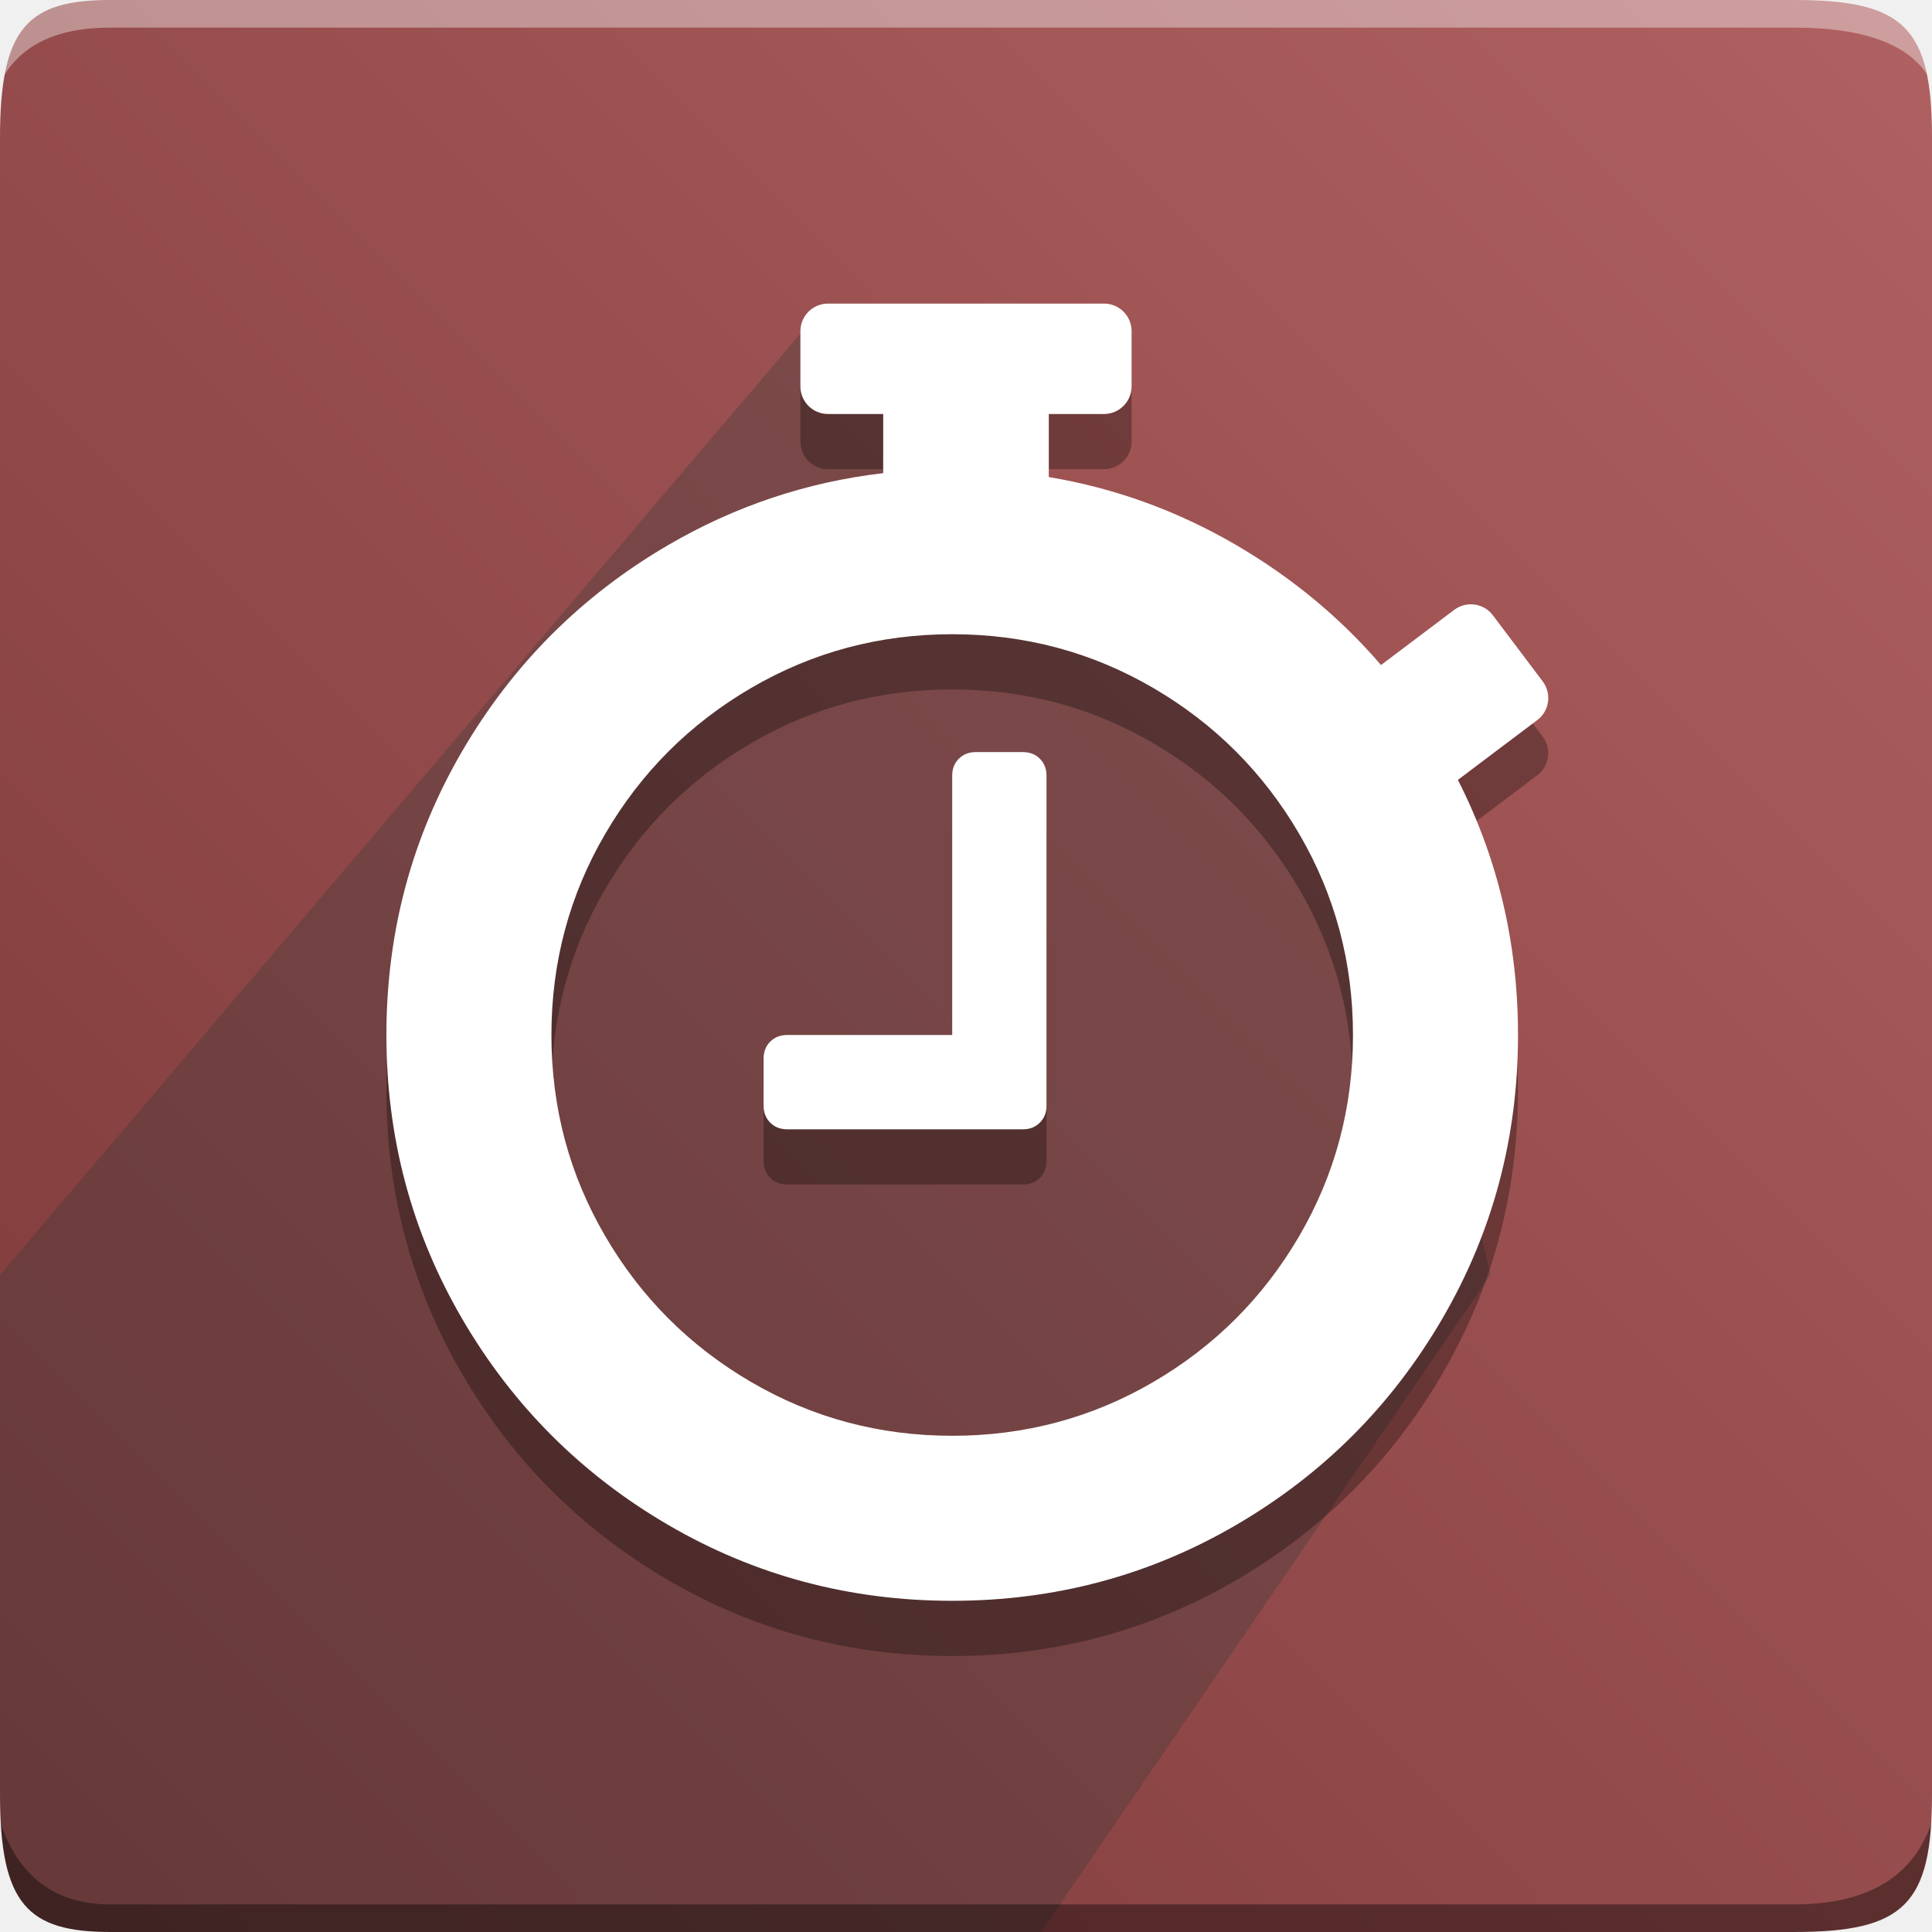
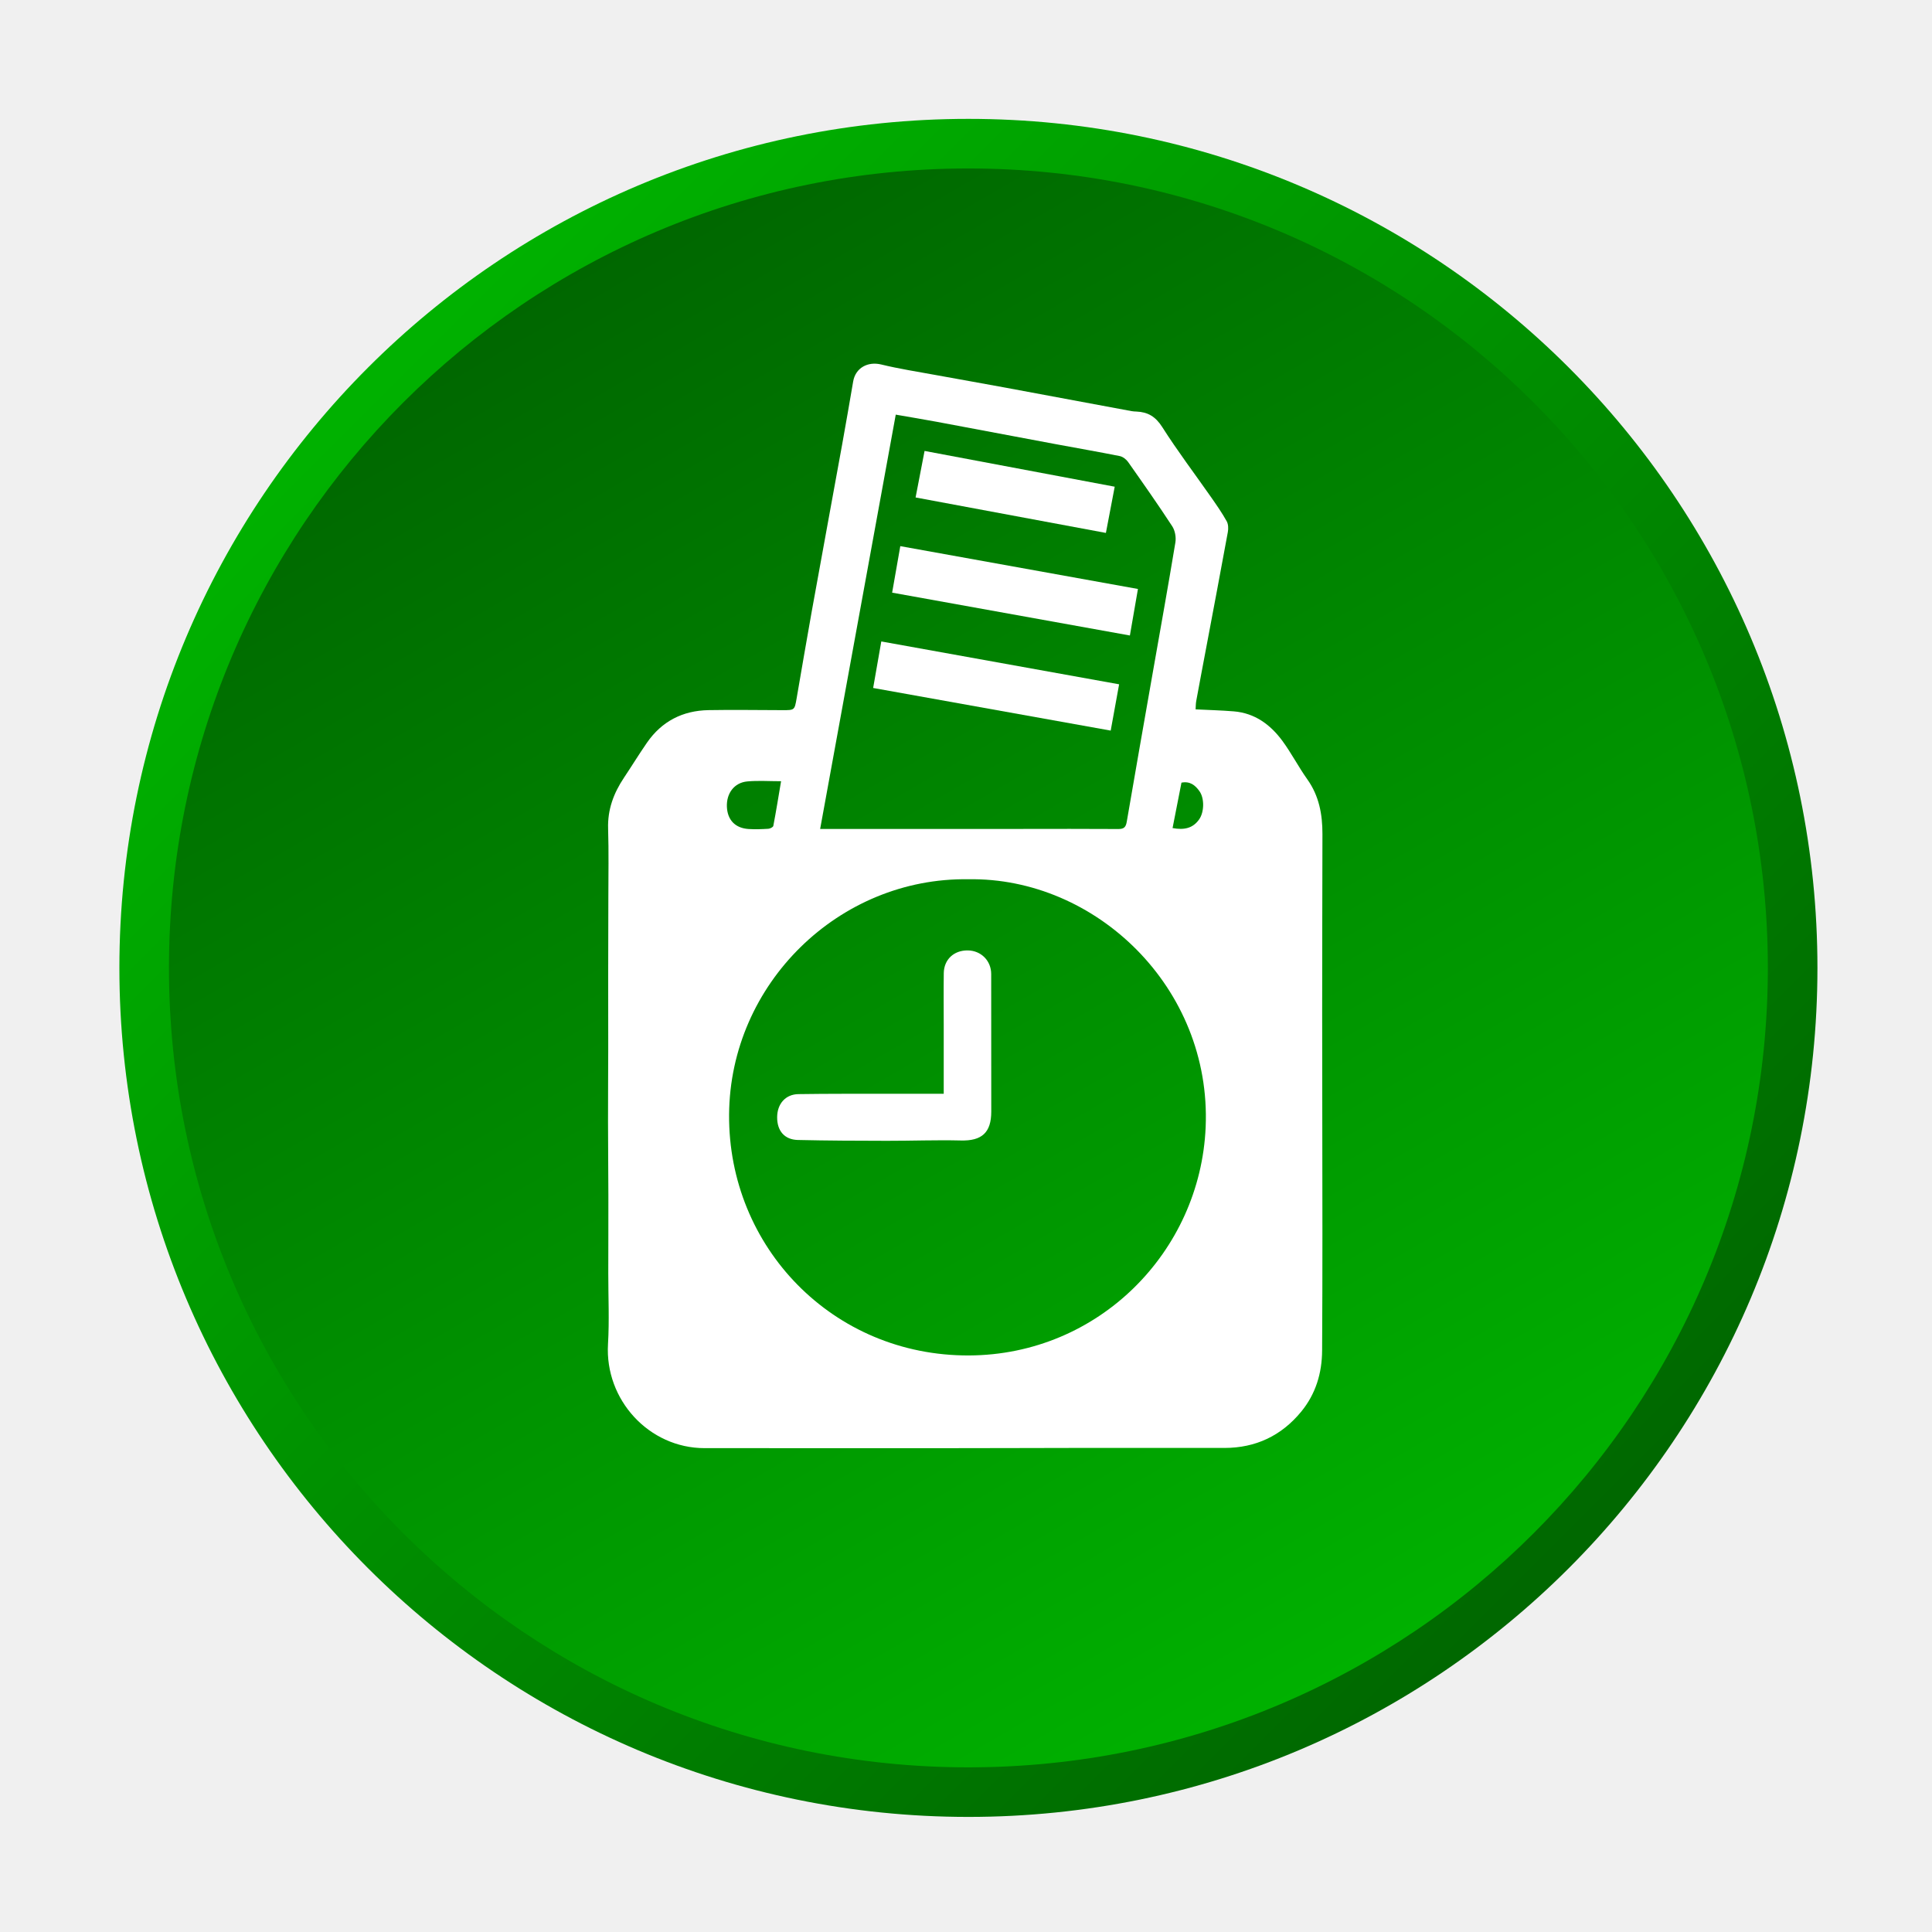
- <svg xmlns="http://www.w3.org/2000/svg" xmlns:xlink="http://www.w3.org/1999/xlink" width="70" height="70" viewBox="0 0 70 70">
-   <defs>
-     <path id="icon-a" d="M4,5.35309892e-14 C36.416,9.87060235e-15 58.084,-3.97961823e-14 65,5.07020818e-14 C69,6.733808e-14 70,1 70,5 C70,43.049 70,62.424 70,65 C70,69 69,70 65,70 C61,70 9,70 4,70 C1,70 7.10542736e-15,69 7.10542736e-15,65 C7.25721566e-15,62.468 3.83358709e-14,41.801 3.60818146e-14,5 C-1.13686838e-13,1 1,5.75716207e-14 4,5.35309892e-14 Z" />
-     <linearGradient id="icon-c" x1="100%" x2="0%" y1="0%" y2="100%">
-       <stop offset="0%" stop-color="#B06161" />
-       <stop offset="45.785%" stop-color="#984E4E" />
-       <stop offset="100%" stop-color="#7C3838" />
-     </linearGradient>
-   </defs>
-   <g fill="none" fill-rule="evenodd">
-     <mask id="icon-b" fill="#fff">
-       <use xlink:href="#icon-a" />
-     </mask>
-     <g mask="url(#icon-b)">
-       <rect width="70" height="70" fill="url(#icon-c)" />
-       <path fill="#FFF" fill-opacity=".383" d="M4,1.8 L65,1.8 C67.667,1.8 69.333,1.133 70,-0.2 C70,2.467 70,3.467 70,2.8 L1.10547097e-14,2.8 C-1.65952376e-14,3.467 -2.9161925e-14,2.467 -2.66453526e-14,-0.2 C0.667,1.133 2,1.8 4,1.8 Z" transform="matrix(1 0 0 -1 0 2.8)" />
-       <path fill="#393939" d="M4,59 C2,59 -7.10542736e-15,58.852 0,54.86 L0,35.193 L29.922,0 L35,0 L35,11.386 L49,13.456 L54,35.193 L37.721,59 L4,59 Z" opacity=".324" transform="translate(0 11)" />
-       <path fill="#000" fill-opacity=".383" d="M4,4 L65,4 C67.667,4 69.333,3 70,1 C70,3.667 70,5 70,5 L1.77635684e-15,5 C1.77635684e-15,5 1.77635684e-15,3.667 1.77635684e-15,1 C0.667,3 2,4 4,4 Z" transform="translate(0 65)" />
-       <path fill="#000" d="M37.917,30.104 L37.917,42.062 C37.917,42.312 37.837,42.516 37.676,42.676 C37.516,42.837 37.312,42.917 37.062,42.917 L28.521,42.917 C28.272,42.917 28.067,42.837 27.907,42.676 C27.747,42.516 27.667,42.312 27.667,42.062 L27.667,40.354 C27.667,40.105 27.747,39.9 27.907,39.74 C28.067,39.58 28.272,39.5 28.521,39.5 L34.5,39.5 L34.5,30.104 C34.5,29.855 34.58,29.65 34.74,29.49 C34.9,29.33 35.105,29.25 35.354,29.25 L37.062,29.25 C37.312,29.25 37.516,29.33 37.676,29.49 C37.837,29.65 37.917,29.855 37.917,30.104 Z M49.021,39.5 C49.021,36.866 48.371,34.437 47.072,32.213 C45.773,29.988 44.012,28.227 41.787,26.928 C39.563,25.629 37.134,24.979 34.5,24.979 C31.866,24.979 29.437,25.629 27.213,26.928 C24.988,28.227 23.227,29.988 21.928,32.213 C20.629,34.437 19.979,36.866 19.979,39.5 C19.979,42.134 20.629,44.563 21.928,46.787 C23.227,49.012 24.988,50.773 27.213,52.072 C29.437,53.371 31.866,54.021 34.5,54.021 C37.134,54.021 39.563,53.371 41.787,52.072 C44.012,50.773 45.773,49.012 47.072,46.787 C48.371,44.563 49.021,42.134 49.021,39.5 Z M50.037,26.095 L52.69,24.096 C53.131,23.764 53.758,23.852 54.09,24.293 L55.896,26.689 C56.228,27.13 56.14,27.757 55.699,28.089 L52.822,30.257 C54.274,33.109 55,36.19 55,39.5 C55,43.219 54.084,46.649 52.251,49.79 C50.418,52.931 47.931,55.418 44.79,57.251 C41.649,59.084 38.219,60 34.5,60 C30.781,60 27.351,59.084 24.21,57.251 C21.069,55.418 18.582,52.931 16.749,49.79 C14.916,46.649 14,43.219 14,39.5 C14,35.781 14.916,32.351 16.749,29.21 C18.582,26.069 21.069,23.582 24.21,21.749 C26.634,20.335 29.231,19.466 32,19.143 L32,17 L30,17 C29.448,17 29,16.552 29,16 L29,14 C29,13.448 29.448,13 30,13 L40,13 C40.552,13 41,13.448 41,14 L41,16 C41,16.552 40.552,17 40,17 L38,17 L38,19.285 C40.396,19.685 42.66,20.506 44.79,21.749 C46.809,22.928 48.558,24.376 50.037,26.095 Z" opacity=".3" />
-       <path fill="#FFF" d="M37.917,28.104 L37.917,40.062 C37.917,40.312 37.837,40.516 37.676,40.676 C37.516,40.837 37.312,40.917 37.062,40.917 L28.521,40.917 C28.272,40.917 28.067,40.837 27.907,40.676 C27.747,40.516 27.667,40.312 27.667,40.062 L27.667,38.354 C27.667,38.105 27.747,37.9 27.907,37.74 C28.067,37.58 28.272,37.5 28.521,37.5 L34.5,37.5 L34.5,28.104 C34.5,27.855 34.58,27.65 34.74,27.49 C34.9,27.33 35.105,27.25 35.354,27.25 L37.062,27.25 C37.312,27.25 37.516,27.33 37.676,27.49 C37.837,27.65 37.917,27.855 37.917,28.104 Z M49.021,37.5 C49.021,34.866 48.371,32.437 47.072,30.213 C45.773,27.988 44.012,26.227 41.787,24.928 C39.563,23.629 37.134,22.979 34.5,22.979 C31.866,22.979 29.437,23.629 27.213,24.928 C24.988,26.227 23.227,27.988 21.928,30.213 C20.629,32.437 19.979,34.866 19.979,37.5 C19.979,40.134 20.629,42.563 21.928,44.787 C23.227,47.012 24.988,48.773 27.213,50.072 C29.437,51.371 31.866,52.021 34.5,52.021 C37.134,52.021 39.563,51.371 41.787,50.072 C44.012,48.773 45.773,47.012 47.072,44.787 C48.371,42.563 49.021,40.134 49.021,37.5 Z M50.037,24.095 L52.69,22.096 C53.131,21.764 53.758,21.852 54.09,22.293 L55.896,24.689 C56.228,25.13 56.14,25.757 55.699,26.089 L52.822,28.257 C54.274,31.109 55,34.19 55,37.5 C55,41.219 54.084,44.649 52.251,47.79 C50.418,50.931 47.931,53.418 44.79,55.251 C41.649,57.084 38.219,58 34.5,58 C30.781,58 27.351,57.084 24.21,55.251 C21.069,53.418 18.582,50.931 16.749,47.79 C14.916,44.649 14,41.219 14,37.5 C14,33.781 14.916,30.351 16.749,27.21 C18.582,24.069 21.069,21.582 24.21,19.749 C26.634,18.335 29.231,17.466 32,17.143 L32,15 L30,15 C29.448,15 29,14.552 29,14 L29,12 C29,11.448 29.448,11 30,11 L40,11 C40.552,11 41,11.448 41,12 L41,14 C41,14.552 40.552,15 40,15 L38,15 L38,17.285 C40.396,17.685 42.66,18.506 44.79,19.749 C46.809,20.928 48.558,22.376 50.037,24.095 Z" />
+ <svg xmlns="http://www.w3.org/2000/svg" version="1.1" id="Layer_1" x="0px" y="0px" width="512px" height="512px" viewBox="0 0 512 512" enable-background="new 0 0 512 512" xml:space="preserve">
+   <g>
+     <g>
+       <linearGradient id="SVGID_1_" gradientUnits="userSpaceOnUse" x1="101.004" y1="100.866" x2="417.077" y2="416.938">
+         <stop offset="0" style="stop-color:#00B100" />
+         <stop offset="1" style="stop-color:#006700" />
+       </linearGradient>
+       <path fill="url(#SVGID_1_)" d="M481.639,256.501c0,124.261-100.733,225-225,225s-225-100.739-225-225    c0-124.264,100.733-225,225-225S481.639,132.237,481.639,256.501z" />
+       <linearGradient id="SVGID_2_" gradientUnits="userSpaceOnUse" x1="150.691" y1="72.997" x2="362.587" y2="440.011">
+         <stop offset="0" style="stop-color:#006700" />
+         <stop offset="1" style="stop-color:#00B100" />
+       </linearGradient>
+       <path fill="url(#SVGID_2_)" d="M468.497,256.501c0,117.011-94.854,211.864-211.858,211.864S44.78,373.512,44.78,256.501    c0-117.005,94.854-211.858,211.858-211.858S468.497,139.496,468.497,256.501z" />
    </g>
  </g>
+   <g>
+     <path fill-rule="evenodd" clip-rule="evenodd" fill="#FFFFFF" d="M316.847,187.989c3.502,0.177,6.827,0.257,10.141,0.532   c5.538,0.458,9.657,3.494,12.83,7.778c2.408,3.264,4.278,6.925,6.638,10.235c3.111,4.376,4.01,9.27,4.004,14.453   c-0.024,15.651-0.073,31.296-0.073,46.944c0.006,19.651,0.055,39.303,0.067,58.954c0.006,10.33-0.024,20.667-0.08,31.003   c-0.03,6.008-1.699,11.534-5.531,16.204c-5.238,6.381-12.054,9.627-20.361,9.627c-12.591-0.006-25.183-0.013-37.774-0.006   c-11.932,0.012-23.869,0.067-35.807,0.067c-21.4,0.012-42.793,0.006-64.187-0.007c-14.737-0.006-26.467-12.83-25.587-27.579   c0.373-6.234,0.067-12.506,0.074-18.766c0.006-6.906,0.037-13.813,0.024-20.727c-0.012-6.474-0.085-12.946-0.092-19.42   c-0.006-6.473,0.042-12.952,0.055-19.419c0.006-6.406-0.019-12.806-0.013-19.212c0.013-6.833,0.043-13.673,0.043-20.507   c0.006-6.183,0.128-12.372-0.061-18.551c-0.165-5.043,1.467-9.395,4.193-13.478c2.06-3.083,3.998-6.25,6.106-9.297   c3.924-5.669,9.456-8.497,16.278-8.625c6.552-0.123,13.099,0,19.651,0.006c3.172,0.006,3.185,0.006,3.723-3.087   c1.345-7.723,2.634-15.455,4.028-23.172c2.665-14.789,5.404-29.569,8.081-44.355c1.002-5.501,1.932-11.012,2.885-16.513   c0.63-3.604,3.888-5.339,7.427-4.478c4.719,1.152,9.536,1.892,14.321,2.772c6.137,1.125,12.286,2.194,18.423,3.332   c11.198,2.069,22.391,4.171,33.589,6.253c0.428,0.079,0.867,0.098,1.308,0.116c3.014,0.122,5.062,1.332,6.815,4.077   c4.047,6.37,8.618,12.402,12.952,18.597c1.455,2.082,2.916,4.181,4.15,6.394c0.44,0.783,0.471,1.959,0.3,2.885   c-1.864,10.217-3.809,20.419-5.728,30.626c-0.887,4.71-1.785,9.419-2.646,14.132C316.883,186.467,316.901,187.183,316.847,187.989z    M256.62,233.011c-34.224-0.517-63.166,27.653-63.404,62.359c-0.245,35.11,27.494,63.979,63.558,63.839   c34.395-0.141,61.32-27.506,62.738-60.502C321.089,261.678,290.33,232.442,256.62,233.011z M217.348,219.676   c4.847,0,9.211,0,13.57,0c13.24,0,26.479,0,39.712,0c8.582-0.003,17.164-0.042,25.746,0.021c1.485,0.009,1.98-0.489,2.225-1.925   c2.213-12.949,4.505-25.887,6.772-38.827c2.061-11.733,4.175-23.457,6.119-35.208c0.22-1.357-0.092-3.127-0.832-4.261   c-3.771-5.776-7.744-11.427-11.717-17.066c-0.502-0.697-1.388-1.381-2.207-1.546c-5.696-1.14-11.418-2.124-17.121-3.19   c-10.482-1.959-20.953-3.952-31.437-5.905c-3.533-0.657-7.078-1.238-10.794-1.886C230.679,146.608,224.035,183.001,217.348,219.676   z M206.993,207.033c-3.197,0-6.1-0.211-8.961,0.055c-3.454,0.317-5.556,3.166-5.397,6.748c0.159,3.481,2.213,5.636,5.758,5.862   c1.742,0.11,3.49,0.043,5.232-0.064c0.465-0.031,1.253-0.428,1.314-0.768C205.667,215.043,206.29,211.195,206.993,207.033z    M310.74,219.447c3.05,0.565,5.385,0.076,7.054-2.311c1.351-1.922,1.424-5.556,0.086-7.448c-1.125-1.61-2.562-2.726-4.78-2.277   C312.317,211.416,311.553,215.315,310.74,219.447z" />
+     <path fill-rule="evenodd" clip-rule="evenodd" fill="#FFFFFF" d="M250.098,289.856c0-6.277,0-12.237,0-18.196   c0-4.591-0.049-9.175,0.012-13.763c0.049-3.634,2.696-6.072,6.363-6.027c3.526,0.046,6.198,2.732,6.204,6.25   c0.013,12.151,0.013,24.303,0.019,36.454c0,5.6-2.524,7.806-8.057,7.665c-6.54-0.158-13.093,0.098-19.633,0.086   c-7.861-0.013-15.722-0.037-23.57-0.22c-3.533-0.08-5.495-2.421-5.483-6.003c0-3.545,2.2-6.106,5.648-6.149   c8.007-0.122,16.015-0.079,24.022-0.098C240.337,289.851,245.056,289.856,250.098,289.856z" />
+     <path fill-rule="evenodd" clip-rule="evenodd" fill="#FFFFFF" d="M299.432,168.411c-21.094-3.799-41.906-7.552-63.007-11.354   c0.721-4.135,1.418-8.096,2.164-12.323c21.07,3.799,41.932,7.558,62.977,11.351C300.844,160.257,300.153,164.23,299.432,168.411z" />
+     <path fill-rule="evenodd" clip-rule="evenodd" fill="#FFFFFF" d="M231.394,182.32c0.74-4.19,1.424-8.111,2.158-12.329   c20.917,3.765,41.785,7.527,63.025,11.357c-0.727,3.979-1.454,7.983-2.23,12.268C273.356,189.851,252.464,186.104,231.394,182.32z" />
+     <path fill-rule="evenodd" clip-rule="evenodd" fill="#FFFFFF" d="M242.641,131.834c0.807-4.159,1.577-8.185,2.378-12.332   c16.779,3.157,33.502,6.302,50.391,9.48c-0.776,4.104-1.547,8.133-2.335,12.247C276.149,138.075,259.487,134.973,242.641,131.834z" />
+   </g>
</svg>
